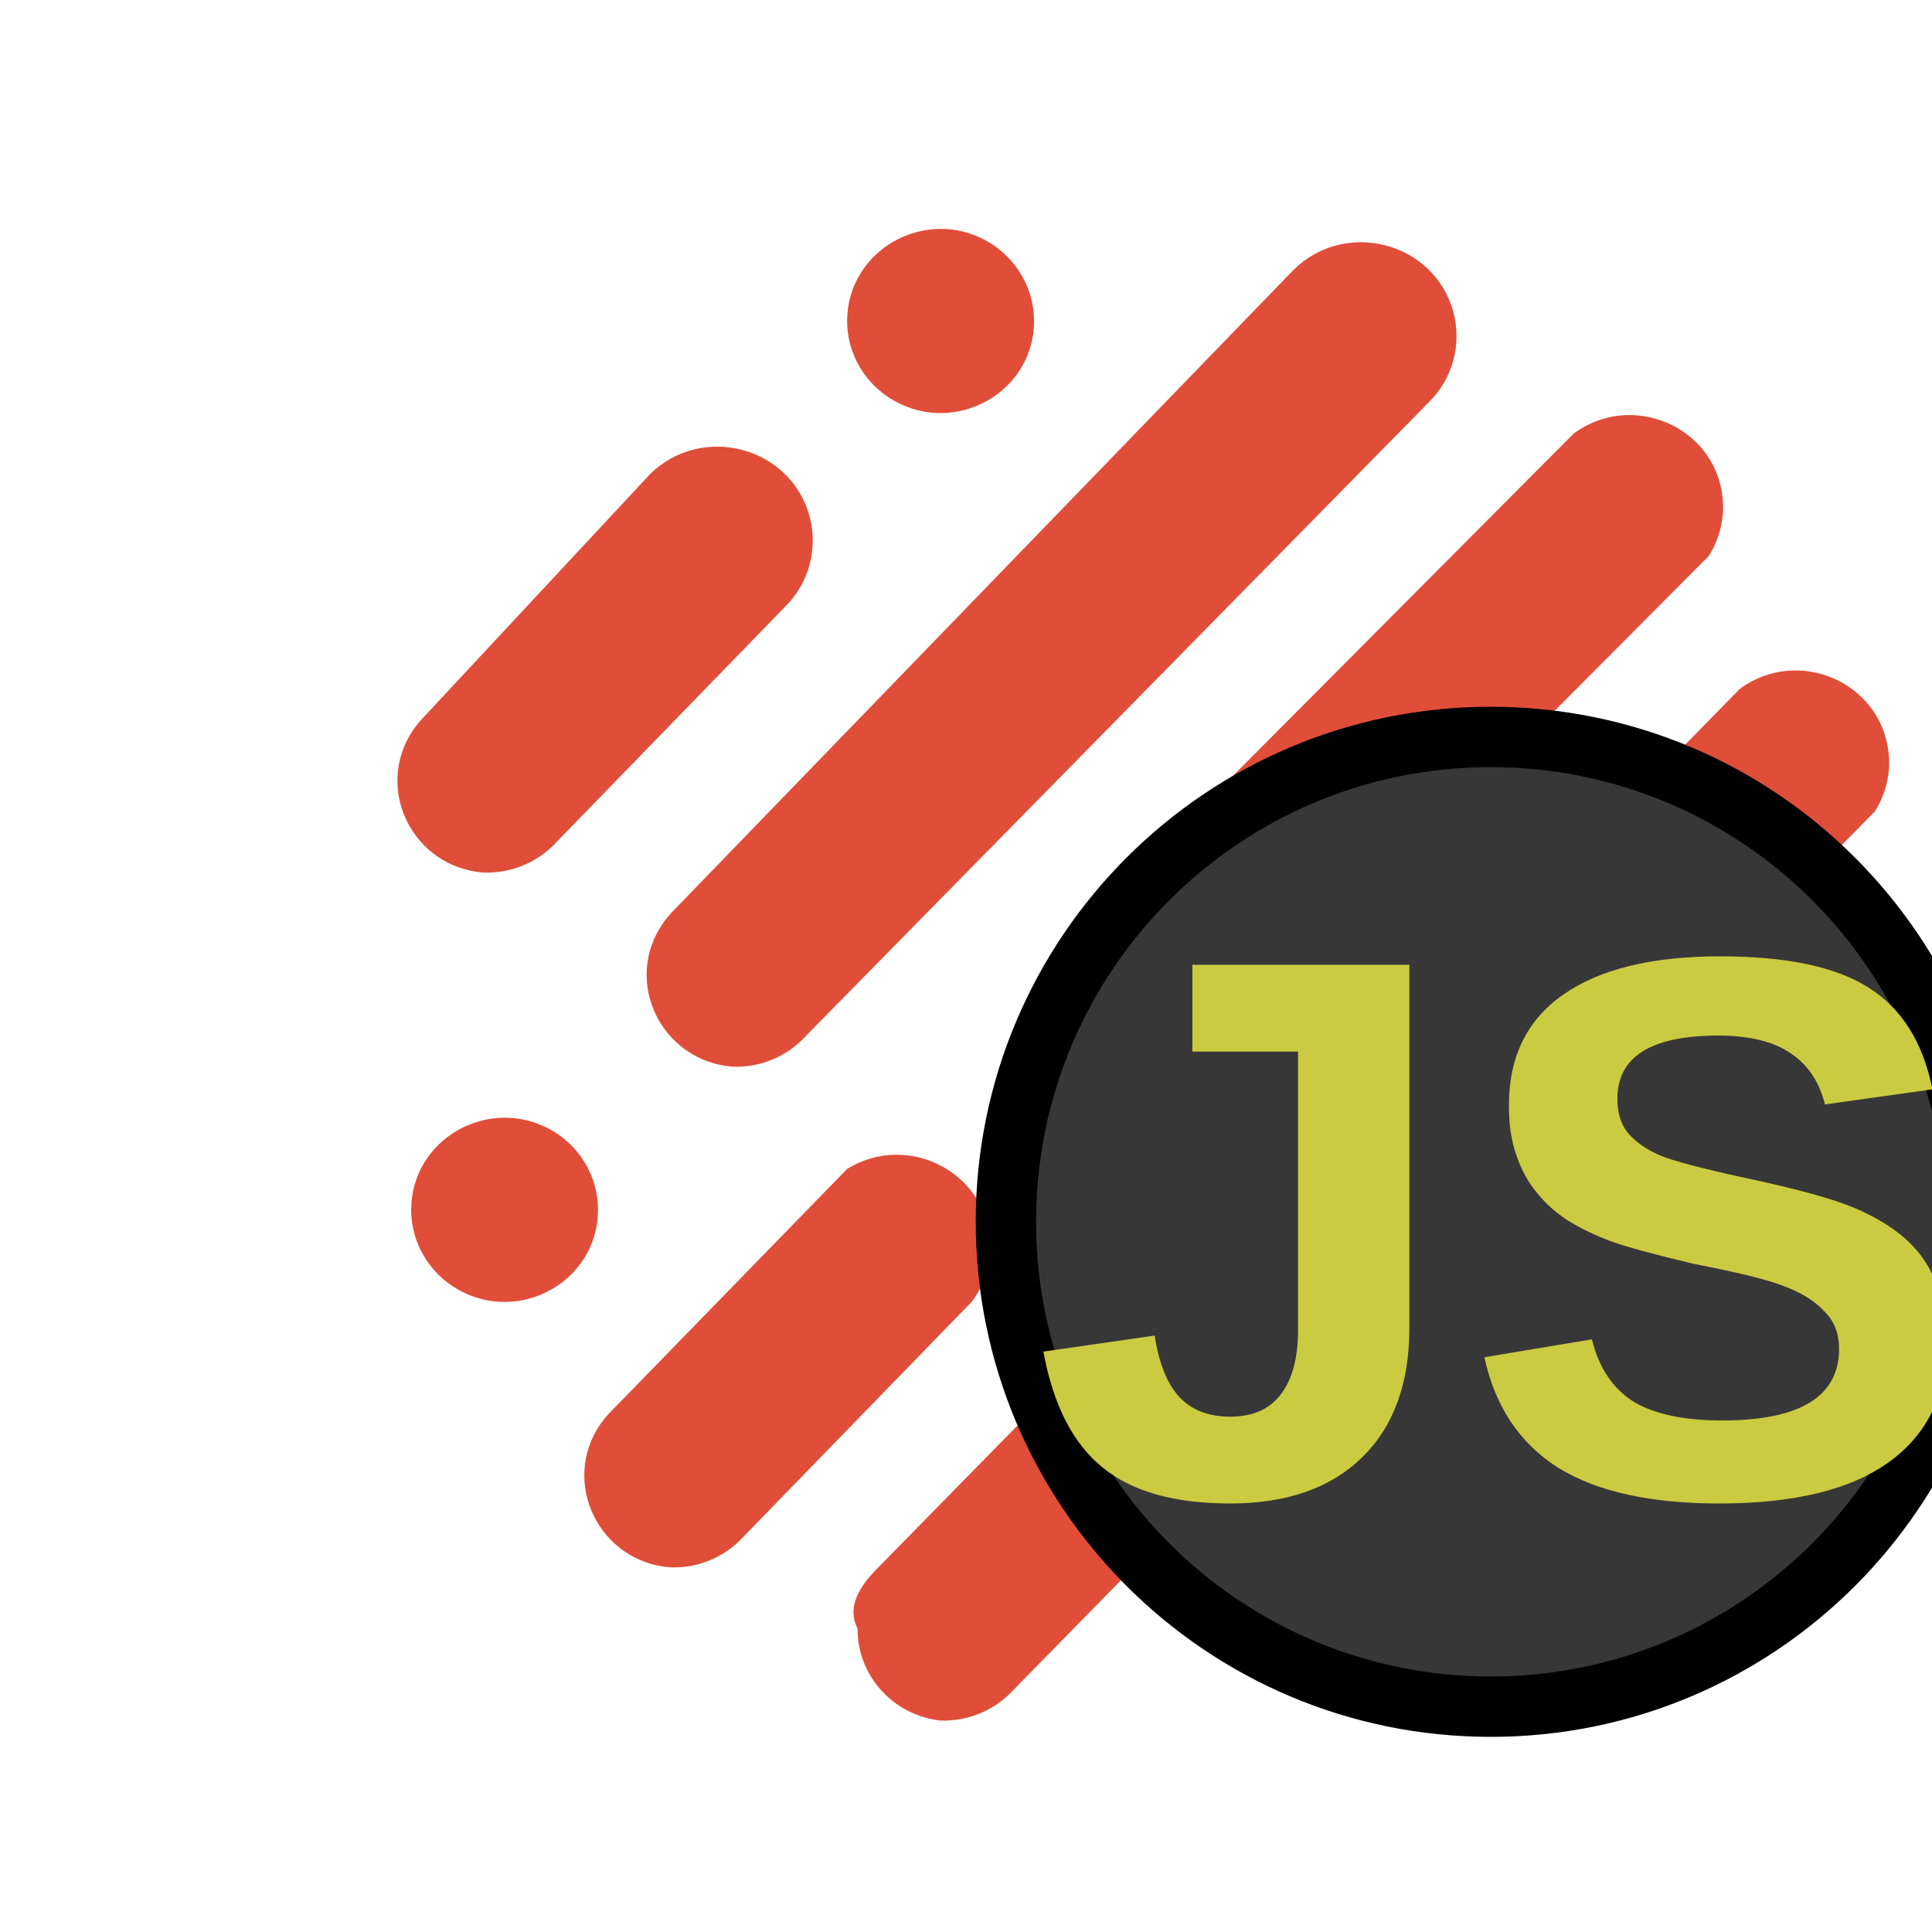
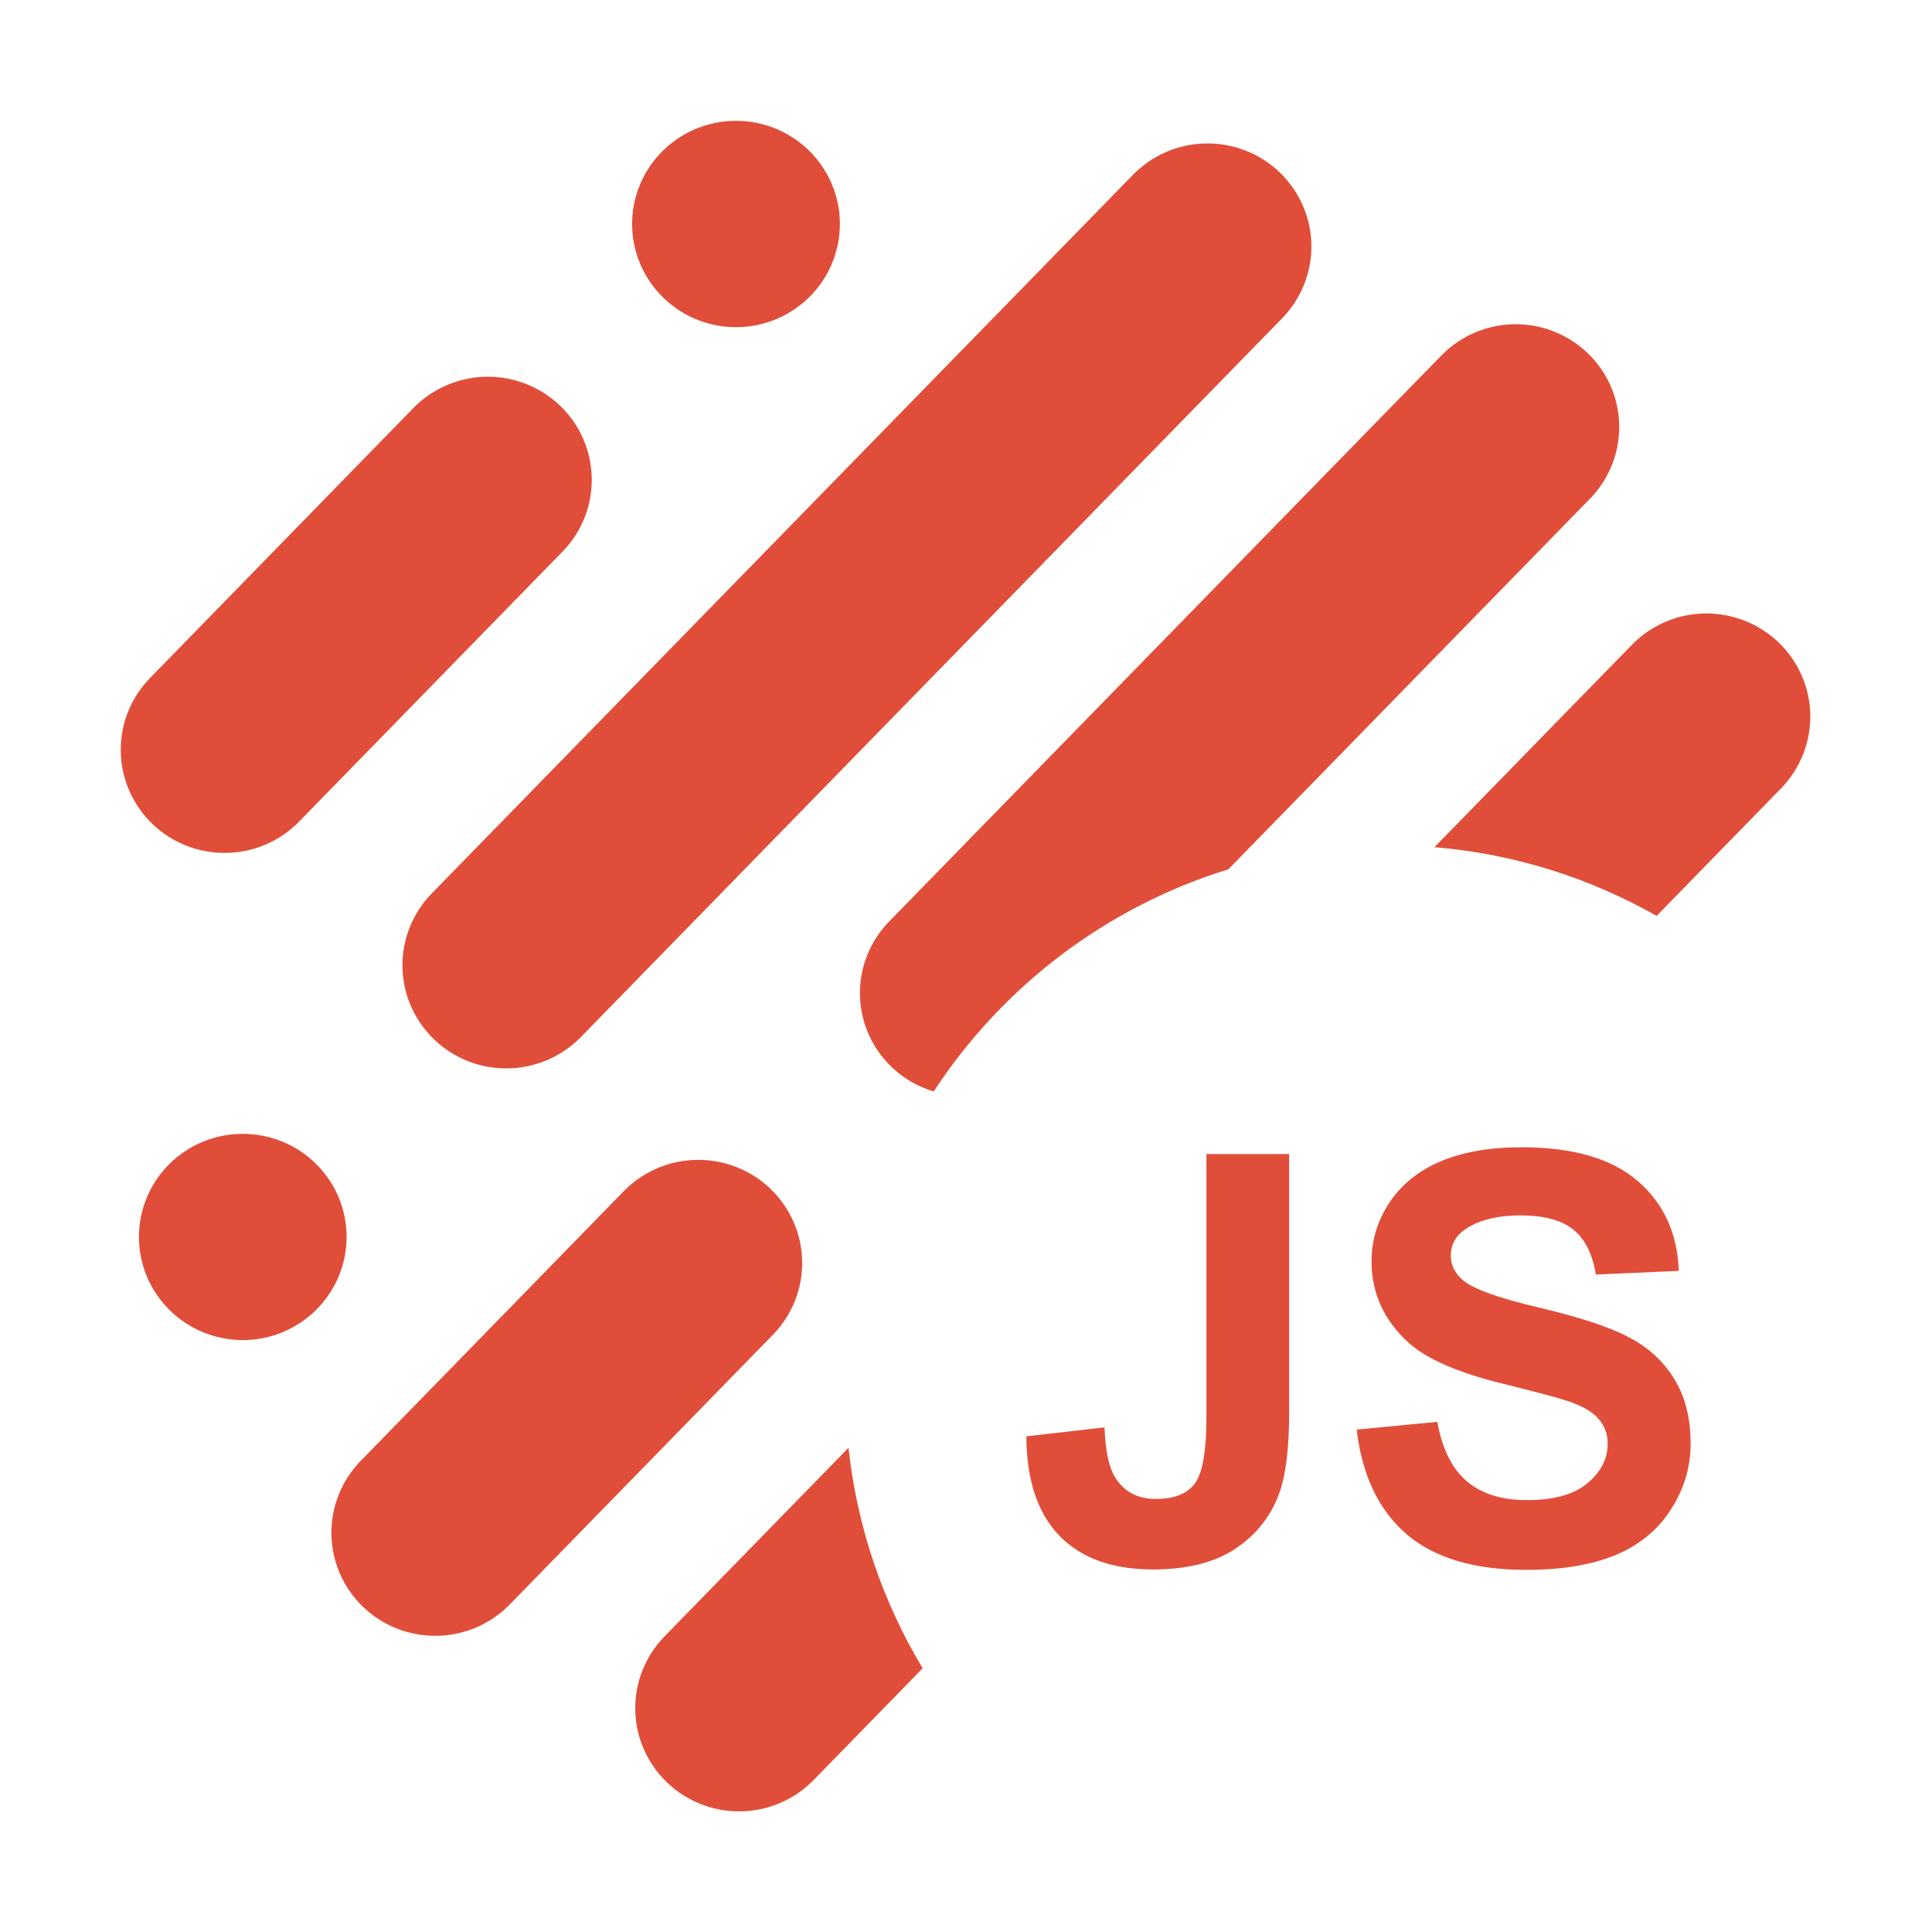
- <svg xmlns="http://www.w3.org/2000/svg" viewBox="-5 0 32 32">
-   <path d="M 7.141 17.668 C 5.954 17.58 5.31 16.257 5.982 15.29 C 6.02 15.234 6.064 15.181 6.108 15.131 L 16.425 4.47 C 17.285 3.622 18.755 4.008 19.071 5.164 C 19.217 5.702 19.061 6.277 18.66 6.668 L 8.345 17.161 C 8.04 17.498 7.598 17.683 7.141 17.668 Z M 14.018 18.008 C 12.828 18.045 12.041 16.801 12.602 15.768 C 12.662 15.66 12.734 15.559 12.814 15.469 L 21.067 7.179 C 22.022 6.477 23.392 7.057 23.53 8.223 C 23.569 8.566 23.488 8.914 23.304 9.207 L 15.049 17.5 C 14.786 17.793 14.415 17.975 14.018 18.008 Z M 10.58 28.498 C 9.791 28.411 9.2 27.754 9.204 26.976 C 9.031 26.639 9.204 26.299 9.548 25.961 L 23.819 11.408 C 24.775 10.707 26.142 11.289 26.279 12.453 C 26.321 12.796 26.241 13.143 26.054 13.438 L 11.784 27.992 C 11.479 28.327 11.036 28.512 10.58 28.498 Z M 6.108 25.961 C 4.922 25.873 4.278 24.551 4.949 23.581 C 4.989 23.526 5.032 23.474 5.078 23.421 L 9.031 19.361 C 10.042 18.738 11.357 19.424 11.401 20.596 C 11.414 20.943 11.306 21.282 11.095 21.561 L 7.314 25.453 C 7.008 25.788 6.568 25.976 6.108 25.961 Z M 3.013 14.453 C 1.826 14.365 1.183 13.043 1.854 12.074 C 1.894 12.019 1.936 11.965 1.982 11.916 L 5.766 7.854 C 6.627 7.007 8.095 7.397 8.409 8.552 C 8.553 9.091 8.398 9.661 8 10.053 L 4.219 13.945 C 3.913 14.282 3.472 14.466 3.013 14.453 Z M 23.131 23.083 C 21.943 22.994 21.3 21.672 21.971 20.704 C 22.012 20.649 22.053 20.596 22.1 20.545 L 23.819 18.684 C 24.775 17.984 26.142 18.565 26.279 19.729 C 26.321 20.073 26.241 20.421 26.054 20.716 L 24.161 22.575 C 23.898 22.87 23.53 23.053 23.131 23.083 Z M 19.521 26.806 C 19.522 27.979 18.232 28.713 17.201 28.128 C 16.72 27.857 16.425 27.352 16.425 26.806 C 16.427 25.635 17.719 24.904 18.749 25.491 C 19.226 25.762 19.521 26.264 19.521 26.806 Z M 4.905 20.038 C 4.906 21.211 3.617 21.945 2.584 21.358 C 2.106 21.084 1.81 20.583 1.81 20.038 C 1.812 18.865 3.1 18.133 4.134 18.719 C 4.611 18.992 4.905 19.494 4.905 20.038 Z M 12.127 5.315 C 12.129 6.49 10.84 7.221 9.807 6.636 C 9.327 6.364 9.031 5.861 9.031 5.315 C 9.033 4.143 10.325 3.411 11.355 3.998 C 11.831 4.272 12.126 4.772 12.127 5.315 Z" style="fill: rgb(224, 78, 57);" />
-   <ellipse style="stroke: rgb(0, 0, 0); fill: rgb(55, 55, 55);" cx="19.692" cy="20.237" rx="8.031" ry="8.031" />
-   <text style="fill: rgb(203, 203, 65); font-family: Arial, sans-serif; font-size: 12.8px; font-weight: 700; text-anchor: middle; text-transform: capitalize; white-space: pre;" x="19.92" y="24.778">JS</text>
+ <svg xmlns="http://www.w3.org/2000/svg" fill="none" viewBox="0 0 32 32">
+   <path fill="#E04E39" fill-rule="evenodd" d="M7.189 17.215c.321.309.75.482 1.197.481.231 0.0.459-.046.671-.135.212-.089.404-.22.565-.385L21.231 5.277c.158-.161.283-.351.367-.56.084-.209.126-.432.123-.657-.003-.225-.051-.447-.141-.653-.09-.207-.22-.393-.382-.55-.163-.157-.355-.28-.566-.362-.211-.083-.436-.123-.662-.119-.226.004-.45.052-.657.142-.208.09-.395.22-.552.382L7.15 14.799c-.317.325-.492.763-.484 1.216.007.453.195.884.523 1.2Zm13.155-2.816c-2.024.624-3.744 1.944-4.879 3.679-.16-.048-.313-.119-.454-.211-.281-.185-.5-.448-.632-.755-.131-.308-.168-.647-.107-.976.062-.329.22-.632.454-.872l9.17-9.399c.319-.314.749-.492 1.198-.495.449-.003.881.17 1.204.48.323.31.51.734.521 1.18.011.446-.154.878-.46 1.205l-6.015 6.165Zm-6.291 9.582-3.047 3.123c-.317.325-.492.763-.484 1.216.007.453.195.884.523 1.2.32.309.75.482 1.196.482.231 0.0.459-.046.671-.135.212-.089.404-.22.565-.385l1.805-1.85c-.654-1.088-1.085-2.326-1.228-3.651Zm13.386-8.811c-1.102-.626-2.35-1.027-3.68-1.138l3.285-3.367c.319-.319.751-.5 1.204-.504.452-.004.888.169 1.213.481.325.313.513.74.523 1.189.01.449-.159.884-.469 1.211l-2.076 2.128ZM6.012 26.613c.32.309.75.482 1.197.481.231 0.0.459-.045.671-.135.212-.089.404-.22.564-.385l4.373-4.482c.311-.327.479-.762.469-1.211-.01-.449-.198-.876-.523-1.189-.325-.313-.761-.485-1.213-.481-.453.004-.885.185-1.204.504l-4.372 4.482c-.157.161-.281.351-.364.56-.083.208-.124.431-.121.656.004.224.052.446.141.652.09.206.219.392.382.548Zm-3.242-12.77c.282.185.612.284.95.284.231 0.0.459-.046.671-.135.212-.089.404-.22.564-.385l4.373-4.482c.313-.326.483-.762.473-1.212-.009-.45-.197-.879-.523-1.192-.326-.313-.763-.486-1.216-.481-.453.005-.887.188-1.205.508L2.485 11.23c-.235.241-.394.545-.456.875-.062.33-.025.67.107.98.132.309.352.573.634.758Zm2.845 7.286c.085-.209.128-.433.126-.659-.005-.45-.188-.88-.51-1.196-.322-.317-.757-.494-1.21-.494s-.888.177-1.21.494c-.322.316-.505.746-.51 1.196-.002.226.04.45.126.659.085.209.212.4.372.56.16.161.35.288.56.375.21.087.435.132.662.132.227 0 .453-.045.662-.132.21-.087.4-.214.56-.375.16-.161.286-.351.372-.56Zm8.165-16.766c.086-.207.131-.429.131-.654 0-.338-.101-.668-.29-.949-.189-.281-.458-.5-.772-.629-.314-.129-.66-.163-.994-.097-.334.066-.64.229-.881.468-.241.239-.404.543-.471.875-.066.331-.032.675.098.987.13.312.351.579.634.767.283.188.616.288.956.288.226 0 .45-.044.658-.13s.398-.212.558-.37c.16-.159.286-.347.373-.554Z" clip-rule="evenodd" />
+   <path fill="#E04E39" d="M19.983 19.115h1.369v4.282c0 .56-.05.991-.148 1.292-.133.394-.374.711-.724.951-.349.237-.81.355-1.383.355-.671 0-1.188-.186-1.55-.558-.362-.375-.544-.924-.547-1.647l1.294-.148c.015.388.073.661.172.821.148.243.374.364.677.364.306 0 .523-.086.649-.258.127-.175.19-.537.19-1.084v-4.37ZM22.47 23.679l1.336-.129c.08.446.243.774.487.983.247.209.58.314.998.314.442 0 .775-.092.998-.277.226-.188.339-.406.339-.655 0-.16-.048-.295-.144-.406-.093-.114-.257-.212-.492-.295-.161-.055-.527-.154-1.099-.295-.736-.181-1.253-.405-1.55-.669-.417-.372-.626-.826-.626-1.361 0-.345.098-.666.292-.964.198-.301.481-.531.849-.688.371-.157.818-.235 1.341-.235.854 0 1.495.186 1.925.558.433.372.66.869.682 1.49l-1.373.06c-.059-.348-.186-.597-.38-.748-.192-.154-.481-.231-.868-.231-.399 0-.711.082-.937.245-.145.105-.218.244-.218.42 0 .16.068.297.204.411.173.145.594.295 1.262.452.668.157 1.161.32 1.48.489.322.166.572.395.752.688.182.289.274.648.274 1.075 0 .388-.108.751-.325 1.089-.216.338-.523.591-.919.757-.396.163-.889.245-1.48.245-.86 0-1.52-.197-1.981-.591-.461-.397-.736-.974-.826-1.73Z" />
</svg>
